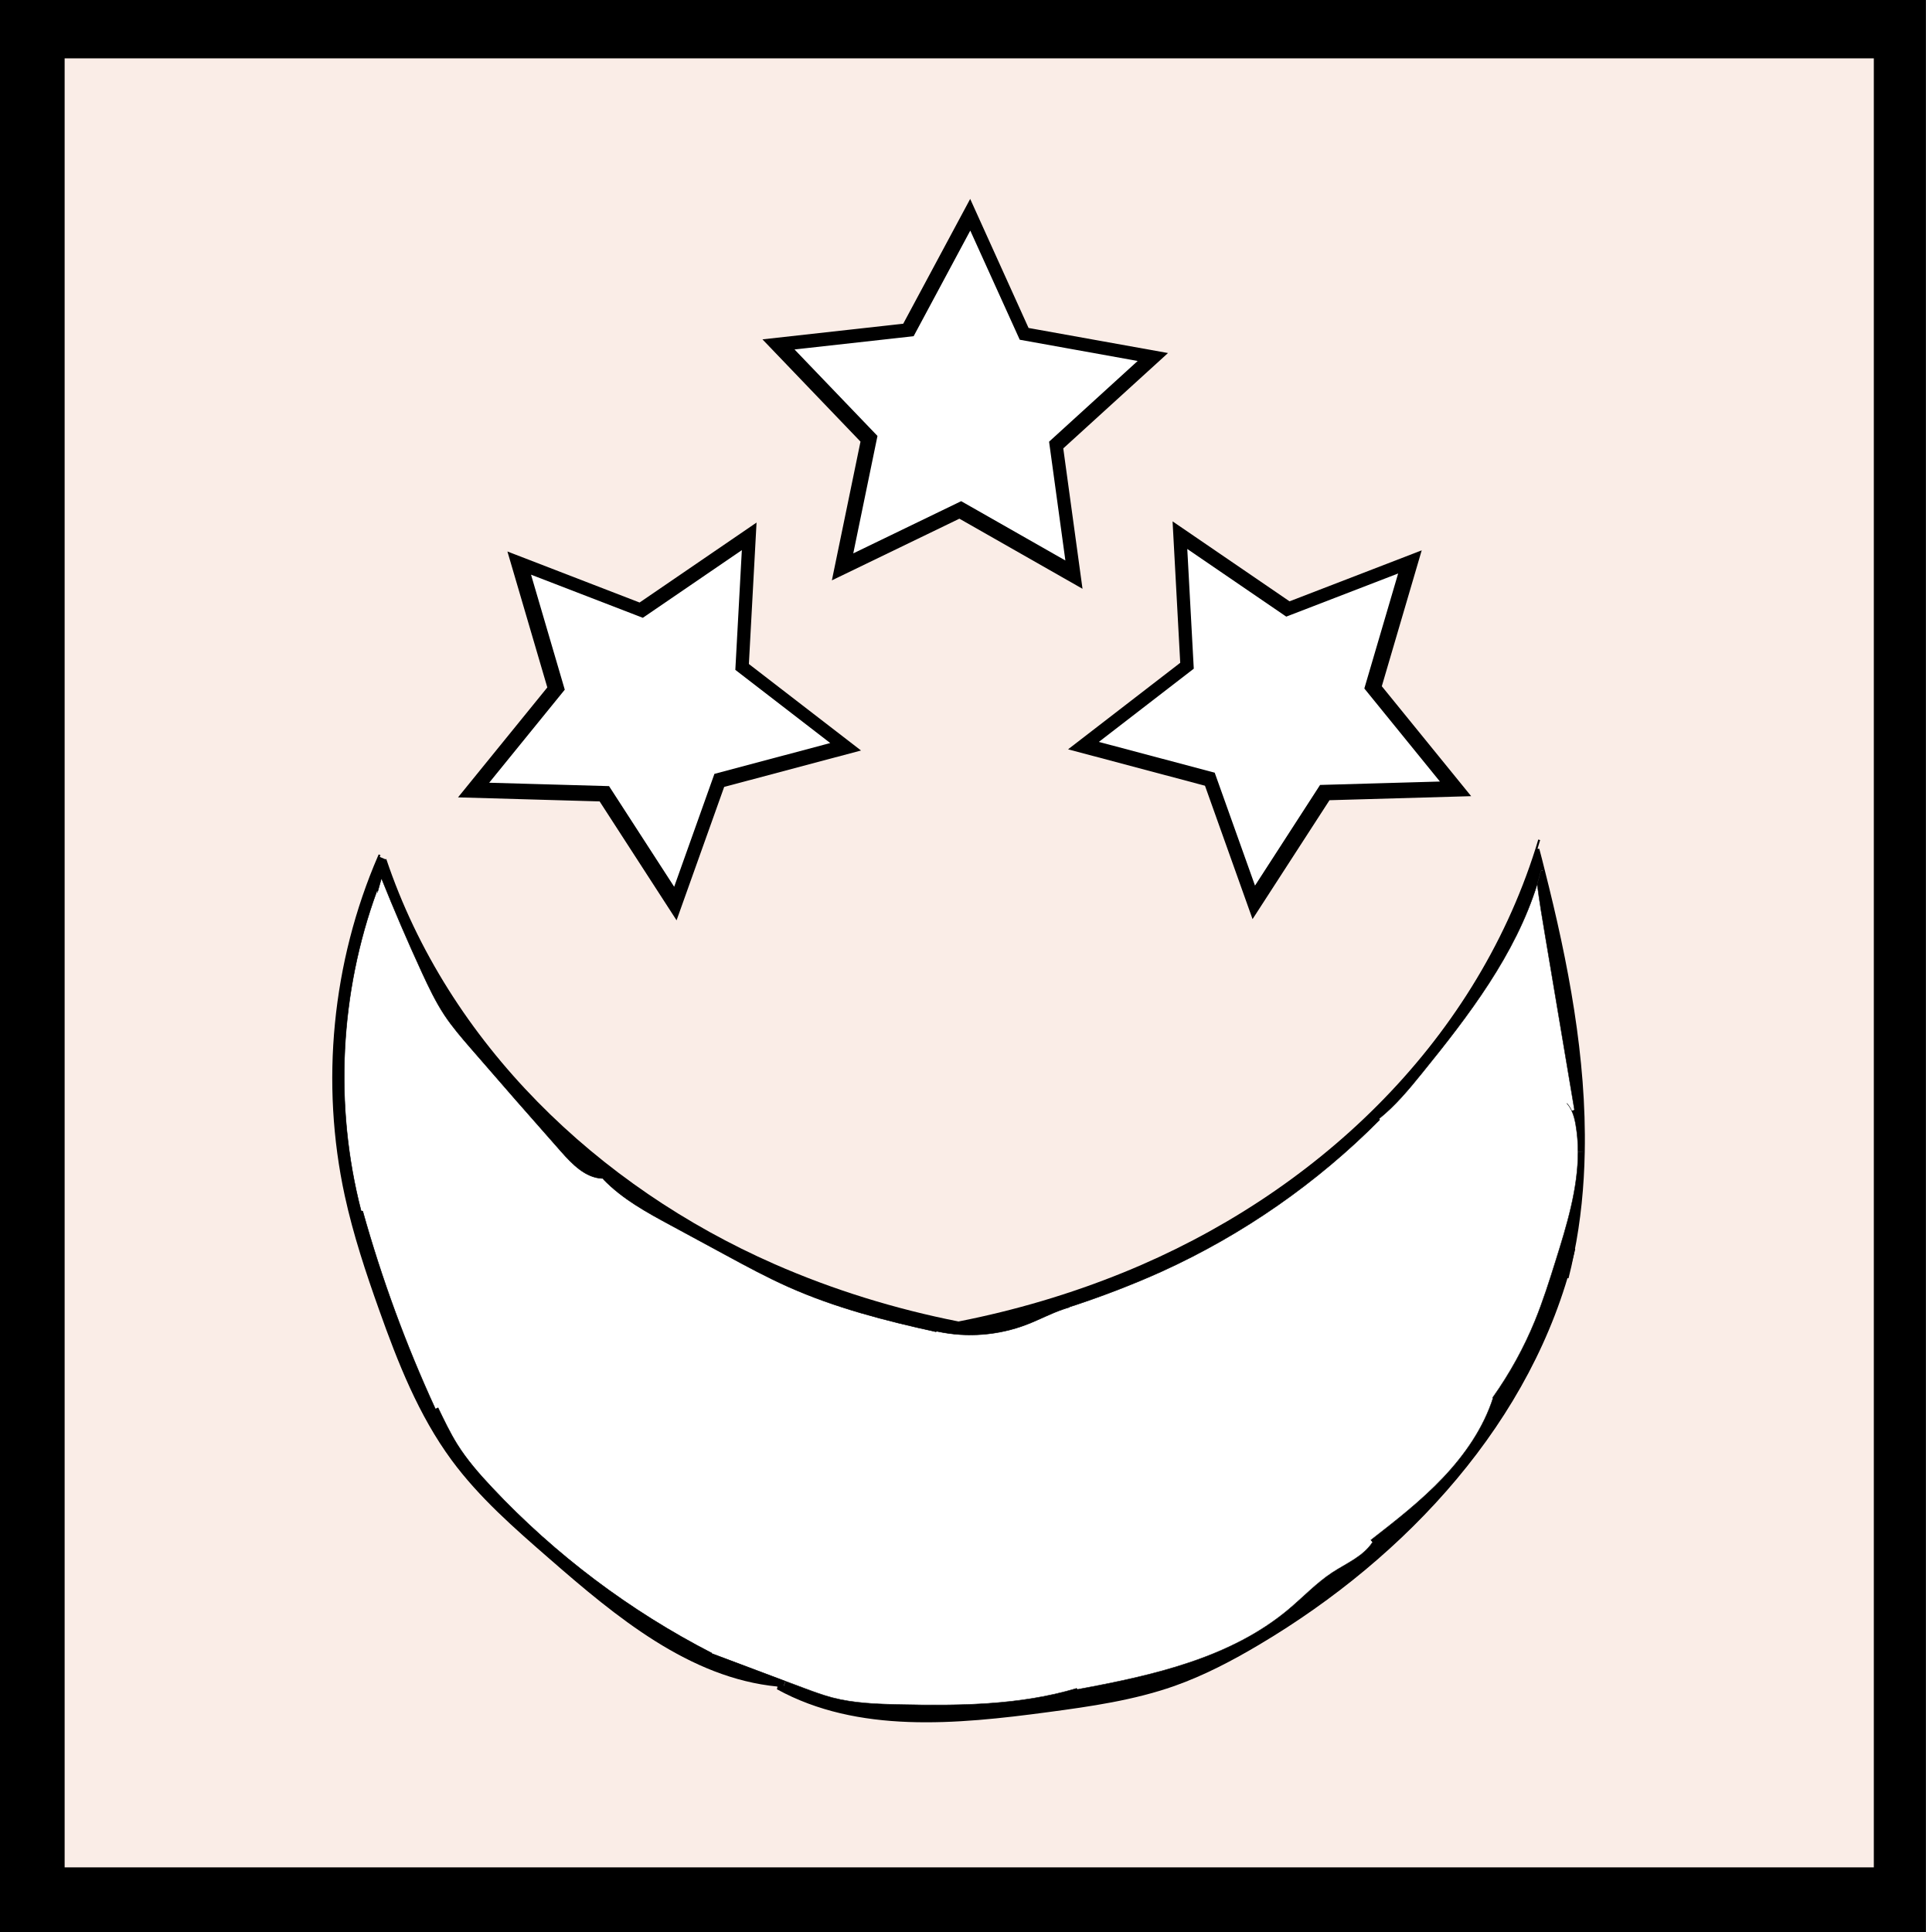
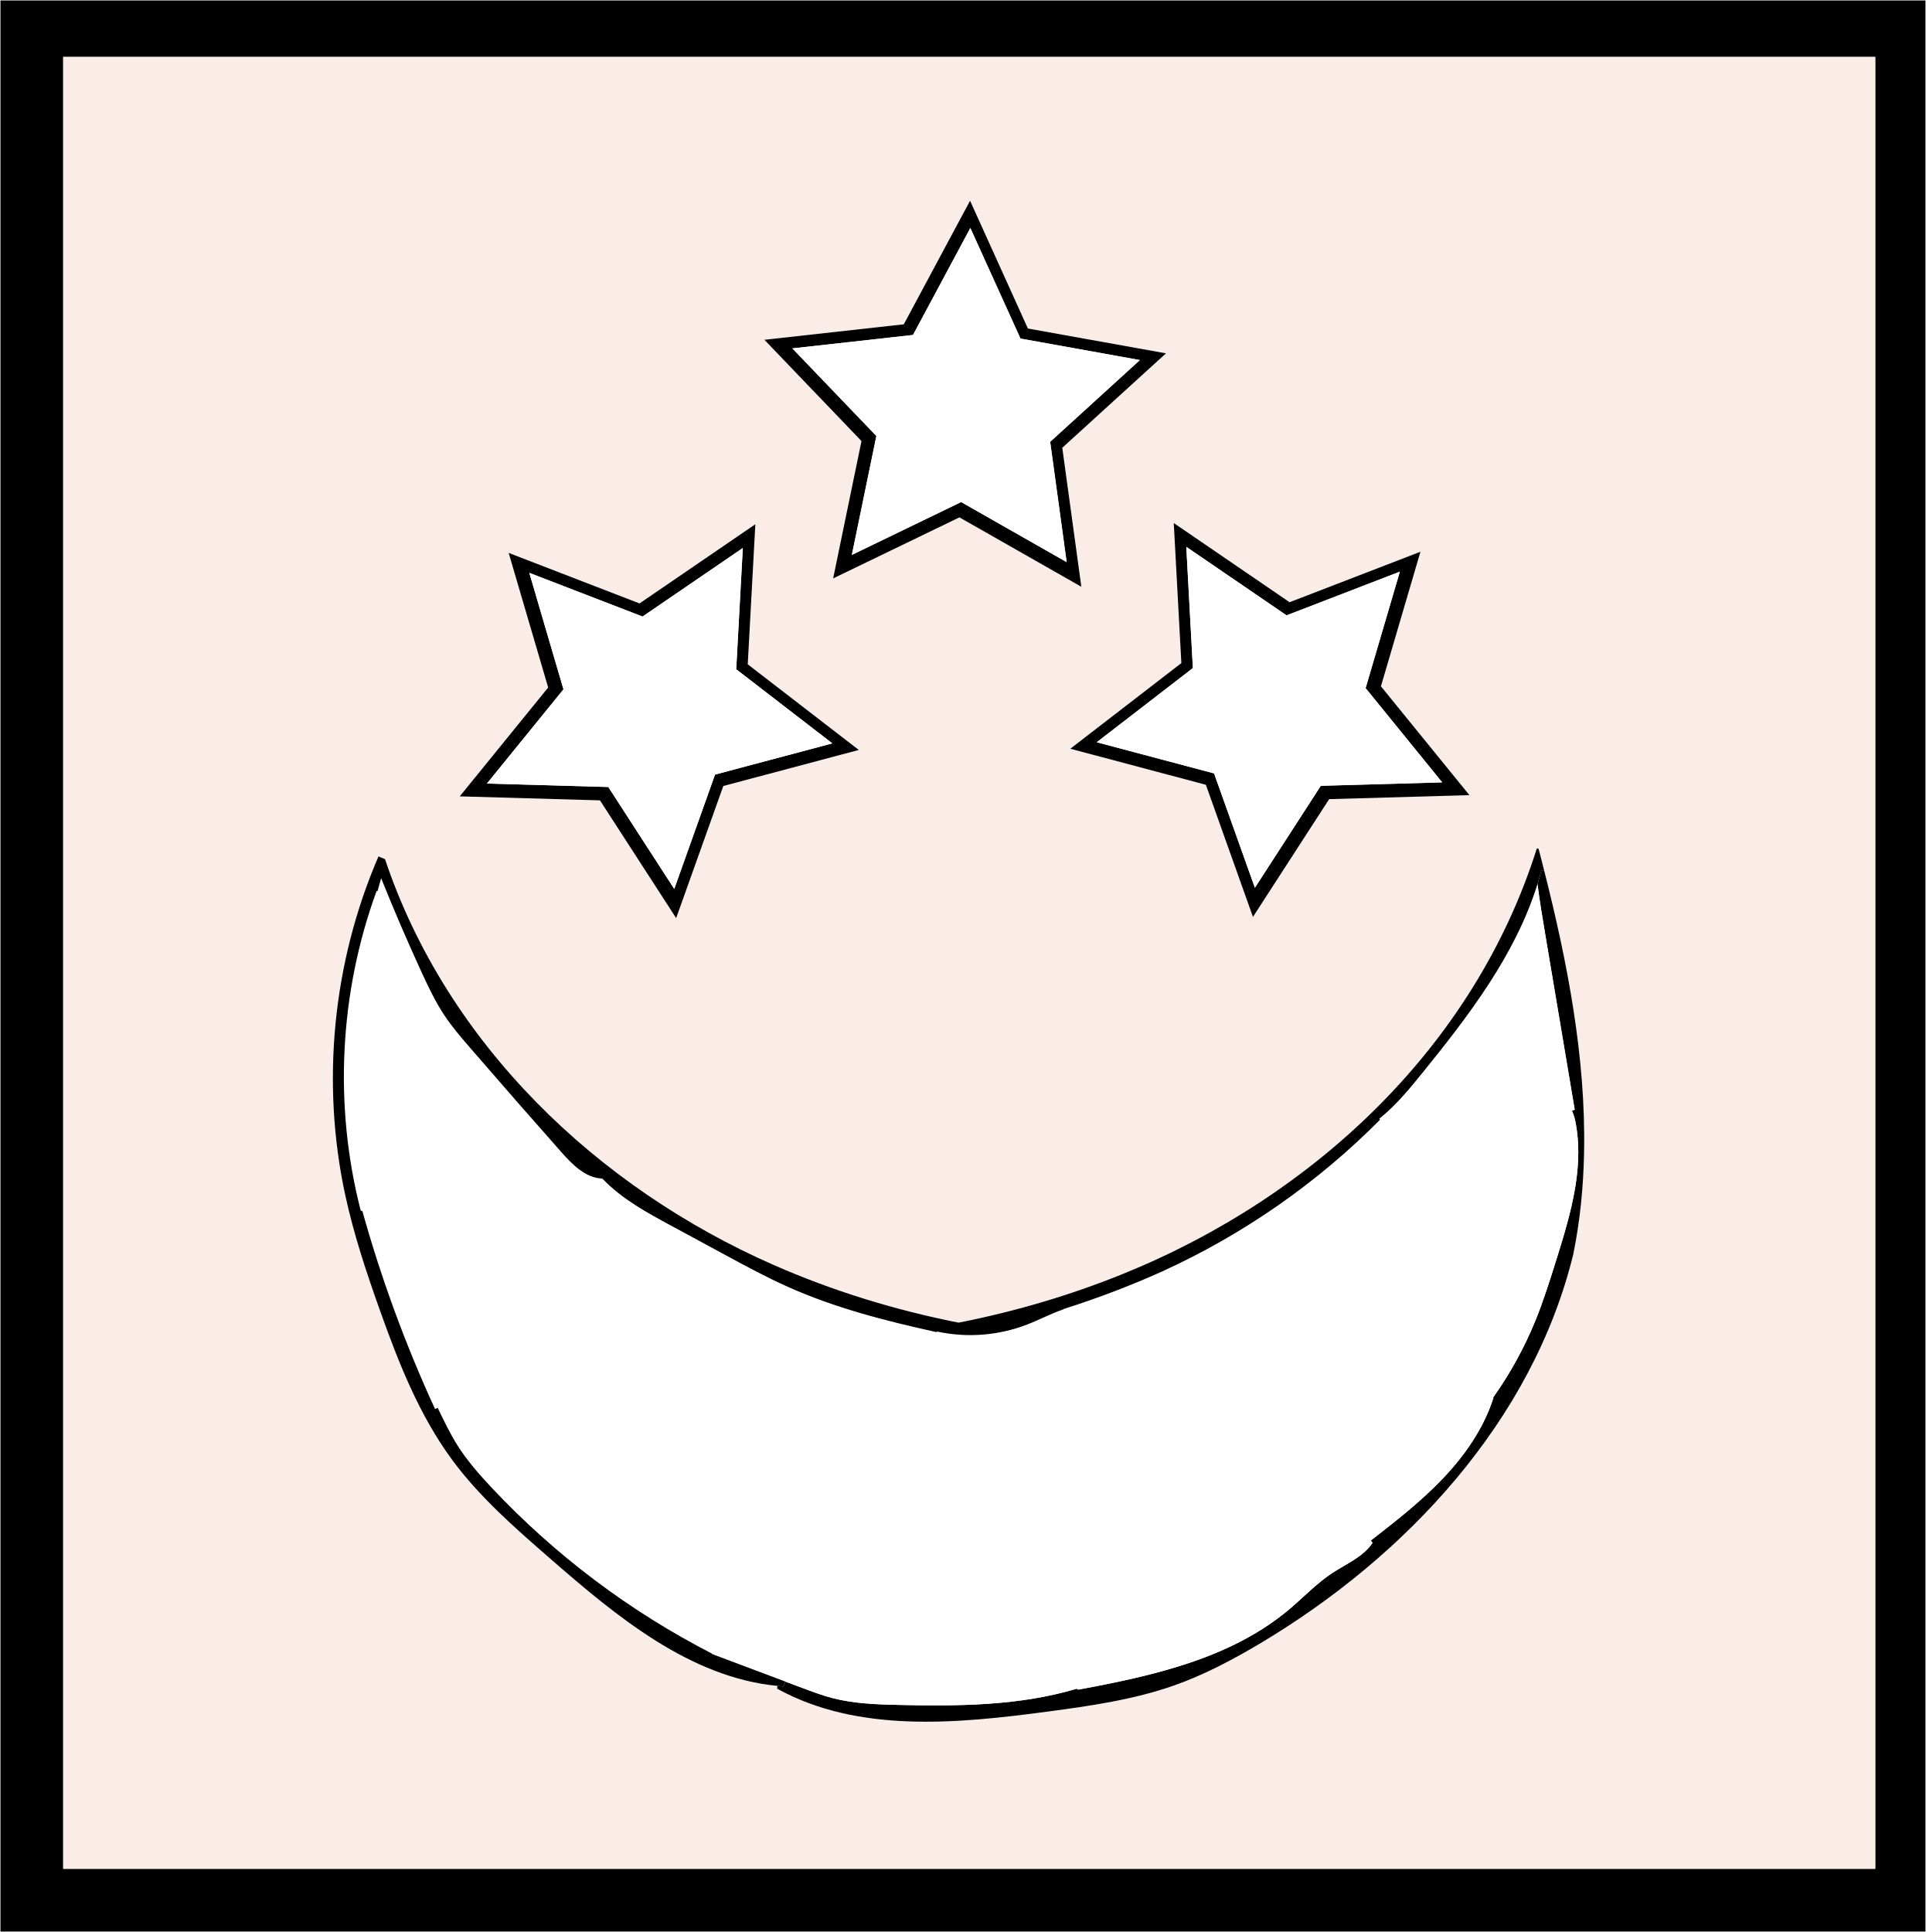
- <svg xmlns="http://www.w3.org/2000/svg" id="Layer_1" data-name="Layer 1" viewBox="0 0 981.85 985.04">
+ <svg xmlns="http://www.w3.org/2000/svg" id="Layer_1" data-name="Layer 1" viewBox="0 0 981.35 984.54">
  <defs>
    <style>
      .cls-1 {
        fill: #fff;
      }

      .cls-2 {
        fill: #faede7;
      }
- 
-       .cls-3, .cls-4 {
-         fill: none;
-         stroke: #000;
-         stroke-miterlimit: 10;
-       }
- 
-       .cls-4 {
-         stroke-width: .25px;
-       }
    </style>
  </defs>
-   <g>
-     <path d="M981.35,.5V984.54H.5V.5H981.35Zm-25.56,952.09V29.25H32.45V952.59H955.79Z" />
-     <path class="cls-2" d="M801.92,639.39c3.48-17.16,5.18-34.51,5.5-51.92,.96-48.02-8.43-96.71-20.38-143.77-.89-3.64-1.82-7.25-2.78-10.86l-.89-.26c-31.85,101.02-113.68,177.35-210.48,216.68-27.19,11.05-55.43,19.36-84.22,25.02-32.3-6.39-64.03-16.13-94.19-29.39-89.87-39.49-166.39-112.53-198.02-206.78l-3.32-1.41c-23.35,54.03-29.36,115.4-16.87,172.91,4.31,19.78,10.7,39.07,17.51,58.15,9.52,26.77,20.06,53.61,36.93,76.49,13.99,18.98,31.95,34.63,49.75,50.13,33.96,29.62,71.31,60.67,115.94,65.02l-.13,1.41c41.15,22.65,91.34,17.89,137.89,11.66,21.79-2.91,43.67-6.04,64.41-13.32,15.24-5.4,29.62-12.97,43.52-21.25,74.99-44.6,139.17-113.87,159.84-198.5ZM955.79,29.25V952.59H32.45V29.25H955.79Zm-206.81,376.2l-45.08-55.46,20.13-68.56-66.68,25.72-59.01-40.35,3.87,71.37-56.58,43.64,69.07,18.37,23.99,67.32,38.82-60,71.47-2.04Zm-207.45-177.03l52.84-48.12-70.35-12.65-29.46-65.11-33.77,62.97-71.02,7.89,49.46,51.6-14.44,70,64.35-31.12,62.11,35.37-9.71-70.83Zm-172.72,172.37l69.04-18.37-56.58-43.64,3.87-71.37-59.01,40.35-66.68-25.75,20.13,68.6-45.05,55.46,71.44,2.04,38.82,60,24.03-67.32Z" />
-     <path d="M787.03,443.7c11.95,47.06,21.34,95.75,20.38,143.77l-2.94-.06c0-4.63-.35-9.27-1.15-13.87-.42-2.49-1.02-5.02-2.08-7.25l1.41-.54c-4.98-29.59-9.94-59.17-14.92-88.76-1.47-8.72-2.94-17.48-4.06-26.23,.67-2.24,1.34-4.44,1.92-6.71l1.44-.35Z" />
-     <path d="M804.47,587.41l2.94,.06c-.32,17.41-2.01,34.76-5.5,51.92-20.67,84.63-84.86,153.9-159.84,198.5-13.9,8.27-28.28,15.85-43.52,21.25-20.74,7.28-42.62,10.42-64.41,13.32-46.55,6.23-96.74,10.99-137.89-11.66l.13-1.41c1.02,.13,2.08,.22,3.13,.29l.93-2.49c3,1.12,5.97,2.24,8.98,3.35,4.86,1.82,9.74,3.64,14.76,4.98,11.09,2.91,22.65,3.29,34.12,3.55,30.48,.67,61.47,.45,90.64-8.27l.7,.48c38.08-7.03,77.7-15.88,107.35-40.77,7.41-6.23,14.12-13.39,22.2-18.72,7.19-4.7,15.72-8.18,20.45-15.34l-.86-1.18c12.81-9.97,25.69-20,36.84-31.76,11.18-11.79,20.7-25.5,25.62-40.96l-.16-.13c8.59-12.11,15.81-25.21,21.44-38.95,4.09-10.03,7.35-20.35,10.58-30.67,5.66-18.02,11.37-36.74,11.37-55.4Z" />
-     <path class="cls-1" d="M801.25,566.29c1.05,2.24,1.66,4.76,2.08,7.25,.8,4.6,1.15,9.23,1.15,13.87,0,18.66-5.72,37.38-11.37,55.4-3.23,10.32-6.49,20.64-10.58,30.67-5.62,13.74-12.84,26.84-21.44,38.95l.16,.13c-4.92,15.46-14.44,29.17-25.62,40.96-11.15,11.76-24.03,21.79-36.84,31.76l.86,1.18c-4.73,7.16-13.26,10.64-20.45,15.34-8.08,5.34-14.79,12.49-22.2,18.72-29.65,24.89-69.27,33.74-107.35,40.77l-.7-.48c-29.17,8.72-60.16,8.95-90.64,8.27-11.47-.26-23.04-.64-34.12-3.55-5.02-1.34-9.9-3.16-14.76-4.98-3-1.12-5.97-2.24-8.98-3.35-12.4-4.66-24.82-9.33-37.22-13.99l-.22-.29c-41.82-21.47-79.94-50.16-112.14-84.44-6.49-6.9-12.78-14.09-17.8-22.11-3.71-5.97-6.71-12.33-9.78-18.66l-1.34,.61c-14.98-32.56-27.38-66.33-37.03-100.86l-.86-.29c-13.77-53.45-10.86-111.09,8.12-162.91l.45,.13c.64-2.2,1.25-4.41,1.85-6.61,6.49,16.17,13.35,32.17,20.64,47.99,3.45,7.48,7,14.95,11.53,21.82,3.96,5.97,8.66,11.41,13.35,16.84,15.27,17.67,30.64,35.24,46.13,52.75,5.69,6.42,12.36,13.32,20.93,13.67l.61,.48c9.71,10.06,22.2,16.87,34.54,23.51,9.36,5.08,18.75,10.16,28.15,15.24,10.32,5.59,20.67,11.18,31.41,15.97,24.06,10.77,49.75,17.35,75.46,23l.77-.19c15.11,3.26,31.12,1.98,45.53-3.58,6.26-2.4,12.2-5.62,18.56-7.76l-.03-.13c9.43-2.97,18.72-6.26,27.92-9.81,7.57-2.94,15.08-6.04,22.46-9.39,41.28-18.79,79.11-45.11,111.02-77.32l-.42-.48c8.34-6.68,15.24-15.02,21.98-23.35,23.8-29.36,47.48-60.32,58.66-96.26,1.12,8.75,2.59,17.51,4.06,26.23,4.98,29.59,9.94,59.17,14.92,88.76l-1.41,.54Z" />
-     <path d="M488.65,674.28c28.79-5.66,57.03-13.96,84.22-25.02,96.81-39.33,178.63-115.66,210.48-216.68l.89,.26c.96,3.61,1.89,7.22,2.78,10.86l-1.44,.35c-.58,2.27-1.25,4.47-1.92,6.71-11.18,35.94-34.86,66.9-58.66,96.26-6.74,8.34-13.64,16.68-21.98,23.35l.42,.48c-31.92,32.2-69.75,58.53-111.02,77.32-7.38,3.35-14.89,6.45-22.46,9.39-9.2,3.55-18.5,6.84-27.92,9.81l.03,.13c-6.36,2.14-12.3,5.37-18.56,7.76-14.41,5.56-30.42,6.84-45.53,3.58l-.77,.19c-25.72-5.66-51.41-12.24-75.46-23-10.73-4.79-21.09-10.38-31.41-15.97-9.39-5.08-18.79-10.16-28.15-15.24-12.33-6.65-24.82-13.45-34.54-23.51l-.61-.48c-8.56-.35-15.24-7.25-20.93-13.67-15.5-17.51-30.86-35.08-46.13-52.75-4.7-5.43-9.39-10.86-13.35-16.84-4.54-6.87-8.08-14.35-11.53-21.82-7.28-15.81-14.15-31.82-20.64-47.99-.61,2.2-1.21,4.41-1.85,6.61l-.45-.13c-18.98,51.82-21.89,109.46-8.12,162.91l.86,.29c9.65,34.54,22.05,68.31,37.03,100.86l1.34-.61c3.07,6.33,6.07,12.68,9.78,18.66,5.02,8.02,11.31,15.21,17.8,22.11,32.2,34.28,70.32,62.97,112.14,84.44l.22,.29c12.4,4.66,24.82,9.33,37.22,13.99l-.93,2.49c-1.05-.06-2.11-.16-3.13-.29-44.63-4.35-81.98-35.4-115.94-65.02-17.8-15.5-35.75-31.15-49.75-50.13-16.87-22.88-27.41-49.71-36.93-76.49-6.81-19.07-13.2-38.37-17.51-58.15-12.49-57.51-6.49-118.88,16.87-172.91l3.32,1.41c31.63,94.25,108.15,167.29,198.02,206.78,30.16,13.26,61.89,23,94.19,29.39Z" />
-     <path d="M703.9,349.99l45.08,55.46-71.47,2.04-38.82,60-23.99-67.32-69.07-18.37,56.58-43.64-3.87-71.37,59.01,40.35,66.68-25.72-20.13,68.56Zm31.21,48.95l-39.01-48.02,17.44-59.36-57.73,22.27-51.09-34.92,3.35,61.79-48.98,37.8,59.78,15.88,20.8,58.28,33.58-51.95,61.85-1.76Z" />
-     <polygon class="cls-1" points="696.1 350.92 735.11 398.94 673.26 400.7 639.68 452.65 618.88 394.37 559.1 378.49 608.08 340.7 604.73 278.91 655.81 313.83 713.55 291.56 696.1 350.92" />
-     <path d="M494.69,116.44l-29.23,54.51-61.47,6.84,42.81,44.63-12.49,60.61,55.69-26.93,53.77,30.61-8.4-61.31,45.72-41.66-60.86-10.96-25.53-56.33Zm99.68,63.87l-52.84,48.12,9.71,70.83-62.11-35.37-64.35,31.12,14.44-70-49.46-51.6,71.02-7.89,33.77-62.97,29.46,65.11,70.35,12.65Z" />
-     <polygon class="cls-1" points="581.08 183.73 535.36 225.39 543.77 286.7 490 256.09 434.31 283.03 446.8 222.42 403.99 177.79 465.46 170.95 494.69 116.44 520.22 172.77 581.08 183.73" />
-     <path d="M424.37,379.07l-48.98-37.76,3.35-61.79-51.09,34.92-57.7-22.27,17.41,59.36-39.01,48.02,61.85,1.76,33.61,51.95,20.77-58.28,59.78-15.91Zm13.48,3.35l-69.04,18.37-24.03,67.32-38.82-60-71.44-2.04,45.05-55.46-20.13-68.6,66.68,25.75,59.01-40.35-3.87,71.37,56.58,43.64Z" />
-     <polygon class="cls-1" points="375.39 341.3 424.37 379.07 364.6 394.98 343.83 453.25 310.22 401.3 248.36 399.55 287.37 351.53 269.96 292.17 327.66 314.43 378.75 279.51 375.39 341.3" />
-   </g>
-   <g>
-     <path class="cls-3" d="M196.45,438.11c31.63,94.25,108.15,167.29,198.02,206.78,30.16,13.26,61.89,23,94.19,29.39,1.25,.26,2.46,.51,3.71,.73" />
-     <path class="cls-3" d="M784.7,428.17c-.45,1.47-.89,2.94-1.34,4.41-31.85,101.02-113.68,177.35-210.48,216.68-27.19,11.05-55.43,19.36-84.22,25.02l-2.97,.58" />
-     <path class="cls-3" d="M193.51,435.81c-.13,.29-.26,.61-.38,.89-23.35,54.03-29.36,115.4-16.87,172.91,4.31,19.78,10.7,39.07,17.51,58.15,9.52,26.77,20.06,53.61,36.93,76.49,13.99,18.98,31.95,34.63,49.75,50.13,33.96,29.62,71.31,60.67,115.94,65.02,1.02,.13,2.08,.22,3.13,.29" />
-     <path class="cls-3" d="M396.26,860.8c41.15,22.65,91.34,17.89,137.89,11.66,21.79-2.91,43.67-6.04,64.41-13.32,15.24-5.4,29.62-12.97,43.52-21.25,74.99-44.6,139.17-113.87,159.84-198.5l.67-2.78" />
-     <path class="cls-3" d="M784.25,432.84c.96,3.61,1.89,7.22,2.78,10.86,11.95,47.06,21.34,95.75,20.38,143.77-.32,17.41-2.01,34.76-5.5,51.92-.8,4.09-1.73,8.18-2.75,12.24" />
-     <path class="cls-4" d="M192.16,454.25c-18.98,51.82-21.89,109.46-8.12,162.91" />
-     <path class="cls-4" d="M184.91,617.44c9.65,34.54,22.05,68.31,37.03,100.86,1.25,2.75,2.52,5.5,3.83,8.21" />
-     <path class="cls-4" d="M223.28,717.7c3.07,6.33,6.07,12.68,9.78,18.66,5.02,8.02,11.31,15.21,17.8,22.11,32.2,34.28,70.32,62.97,112.14,84.44" />
-     <path class="cls-4" d="M363.22,843.2c12.4,4.66,24.82,9.33,37.22,13.99,3,1.12,5.97,2.24,8.98,3.35,4.86,1.82,9.74,3.64,14.76,4.98,11.09,2.91,22.65,3.29,34.12,3.55,30.48,.67,61.47,.45,90.64-8.27" />
-     <path class="cls-4" d="M549.65,861.28c38.08-7.03,77.7-15.88,107.35-40.77,7.41-6.23,14.12-13.39,22.2-18.72,7.19-4.7,15.72-8.18,20.45-15.34" />
-     <path class="cls-4" d="M698.79,785.27c12.81-9.97,25.69-20,36.84-31.76,11.18-11.79,20.7-25.5,25.62-40.96" />
-     <path class="cls-4" d="M760.8,712.84c.1-.13,.19-.29,.29-.42,8.59-12.11,15.81-25.21,21.44-38.95,4.09-10.03,7.35-20.35,10.58-30.67,5.66-18.02,11.37-36.74,11.37-55.4,0-4.63-.35-9.27-1.15-13.87-.42-2.49-1.02-5.02-2.08-7.25-.64-1.37-1.44-2.65-2.46-3.74" />
-     <path class="cls-4" d="M782.88,444.24c.22,2.17,.51,4.35,.8,6.52,1.12,8.75,2.59,17.51,4.06,26.23,4.98,29.59,9.94,59.17,14.92,88.76" />
-     <path class="cls-4" d="M542.04,667.38c9.43-2.97,18.72-6.26,27.92-9.81,7.57-2.94,15.08-6.04,22.46-9.39,41.28-18.79,79.11-45.11,111.02-77.32" />
-     <path class="cls-4" d="M702.46,570.86l.58-.48c8.34-6.68,15.24-15.02,21.98-23.35,23.8-29.36,47.48-60.32,58.66-96.26,.67-2.24,1.34-4.44,1.92-6.71" />
-     <path class="cls-4" d="M192.42,455.11c.06-.26,.13-.48,.19-.73,.64-2.2,1.25-4.41,1.85-6.61,6.49,16.17,13.35,32.17,20.64,47.99,3.45,7.48,7,14.95,11.53,21.82,3.96,5.97,8.66,11.41,13.35,16.84,15.27,17.67,30.64,35.24,46.13,52.75,5.69,6.42,12.36,13.32,20.93,13.67" />
-     <path class="cls-4" d="M307.66,601.31c9.71,10.06,22.2,16.87,34.54,23.51,9.36,5.08,18.75,10.16,28.15,15.24,10.32,5.59,20.67,11.18,31.41,15.97,24.06,10.77,49.75,17.35,75.46,23" />
-     <path class="cls-4" d="M477.98,678.85c15.11,3.26,31.12,1.98,45.53-3.58,6.26-2.4,12.2-5.62,18.56-7.76,1.05-.38,2.11-.7,3.19-.99" />
-     <rect class="cls-3" x="32.45" y="29.25" width="923.34" height="923.34" />
-     <rect class="cls-3" x=".5" y=".5" width="980.85" height="984.04" />
-     <polygon class="cls-3" points="259.45 282.01 326.13 307.76 385.14 267.41 381.27 338.78 437.85 382.42 368.81 400.79 344.79 468.11 305.97 408.11 234.53 406.07 279.58 350.6 259.45 282.01" />
-     <line class="cls-3" x1="424.4" y1="379.07" x2="424.37" y2="379.07" />
-     <polygon class="cls-3" points="424.37 379.07 364.6 394.98 343.83 453.25 310.22 401.3 248.36 399.55 287.37 351.53 269.96 292.17 327.66 314.43 378.75 279.51 375.39 341.3 424.37 379.07" />
-     <polygon class="cls-3" points="724.03 281.43 657.35 307.15 598.34 266.8 602.2 338.17 545.62 381.82 614.69 400.19 638.69 467.5 677.51 407.5 748.98 405.46 703.9 349.99 724.03 281.43" />
-     <polygon class="cls-3" points="713.55 291.56 655.81 313.83 604.73 278.91 608.08 340.7 559.1 378.49 618.88 394.37 639.68 452.65 673.26 400.7 735.11 398.94 696.1 350.92 713.55 291.56" />
-     <polygon class="cls-3" points="551.24 299.26 541.53 228.43 594.37 180.31 524.02 167.66 494.57 102.55 460.79 165.52 389.77 173.41 439.23 225.01 424.79 295.01 489.13 263.89 551.24 299.26" />
-     <line class="cls-3" x1="494.69" y1="116.41" x2="494.69" y2="116.44" />
-     <polygon class="cls-3" points="543.77 286.7 535.36 225.39 581.08 183.73 520.22 172.77 494.69 116.44 465.46 170.95 403.99 177.79 446.8 222.42 434.31 283.03 490 256.09 543.77 286.7" />
-   </g>
+   <path d="M981.1,.25V984.29H.25V.25H981.1Zm-25.56,952.09V29H32.2V952.34H955.54Z" />
+   <path class="cls-2" d="M192.87,436.45c-23.35,54.03-29.36,115.4-16.87,172.91,4.31,19.78,10.7,39.07,17.51,58.15,9.52,26.77,20.06,53.61,36.93,76.49,13.99,18.98,31.95,34.63,49.75,50.13,33.96,29.62,71.31,60.67,115.94,65.02l-.13,1.41c41.15,22.65,91.34,17.89,137.89,11.66,21.79-2.91,43.67-6.04,64.41-13.32,15.24-5.4,29.62-12.97,43.52-21.25,74.99-44.6,139.17-113.87,159.84-198.5,3.48-17.16,5.18-34.51,5.5-51.92,.96-48.02-8.43-96.71-20.38-143.77-.89-3.64-1.82-7.25-2.78-10.86l-.89-.26c-31.85,101.02-113.68,177.35-210.48,216.68-27.19,11.05-55.43,19.36-84.22,25.02-32.3-6.39-64.03-16.13-94.19-29.39-89.87-39.49-166.39-112.53-198.02-206.78l-3.32-1.41ZM955.54,29V952.34H32.2V29H955.54Zm-206.81,376.2l-45.08-55.46,20.13-68.56-66.68,25.72-59.01-40.35,3.87,71.37-56.58,43.64,69.07,18.37,23.99,67.32,38.82-60,71.47-2.04Zm-207.45-177.03l52.84-48.12-70.35-12.65-29.46-65.11-33.77,62.97-71.02,7.89,49.46,51.6-14.44,70,64.35-31.12,62.11,35.37-9.71-70.83Zm-172.72,172.37l69.04-18.37-56.58-43.64,3.87-71.37-59.01,40.35-66.68-25.75,20.13,68.6-45.05,55.46,71.44,2.04,38.82,60,24.03-67.32Z" />
+   <path d="M786.78,443.45c11.95,47.06,21.34,95.75,20.38,143.77l-2.94-.06c0-4.63-.35-9.27-1.15-13.87-.42-2.49-1.02-5.02-2.08-7.25l1.41-.54c-4.98-29.59-9.94-59.17-14.92-88.76-1.47-8.72-2.94-17.48-4.06-26.23,.67-2.24,1.34-4.44,1.92-6.71l1.44-.35Z" />
+   <path d="M804.22,587.16l2.94,.06c-.32,17.41-2.01,34.76-5.5,51.92-20.67,84.63-84.86,153.9-159.84,198.5-13.9,8.27-28.28,15.85-43.52,21.25-20.74,7.28-42.62,10.42-64.41,13.32-46.55,6.23-96.74,10.99-137.89-11.66l.13-1.41c1.02,.13,2.08,.22,3.13,.29l.93-2.49c3,1.12,5.97,2.24,8.98,3.35,4.86,1.82,9.74,3.64,14.76,4.98,11.09,2.91,22.65,3.29,34.12,3.55,30.48,.67,61.47,.45,90.64-8.27l.7,.48c38.08-7.03,77.7-15.88,107.35-40.77,7.41-6.23,14.12-13.39,22.2-18.72,7.19-4.7,15.72-8.18,20.45-15.34l-.86-1.18c12.81-9.97,25.69-20,36.84-31.76,11.18-11.79,20.7-25.5,25.62-40.96l-.16-.13c8.59-12.11,15.81-25.21,21.44-38.95,4.09-10.03,7.35-20.35,10.58-30.67,5.66-18.02,11.37-36.74,11.37-55.4Z" />
+   <path class="cls-1" d="M192.36,454.12c.64-2.2,1.25-4.41,1.85-6.61,6.49,16.17,13.35,32.17,20.64,47.99,3.45,7.48,7,14.95,11.53,21.82,3.96,5.97,8.66,11.41,13.35,16.84,15.27,17.67,30.64,35.24,46.13,52.75,5.69,6.42,12.36,13.32,20.93,13.67l.61,.48c9.71,10.06,22.2,16.87,34.54,23.51,9.36,5.08,18.75,10.16,28.15,15.24,10.32,5.59,20.67,11.18,31.41,15.97,24.06,10.77,49.75,17.35,75.46,23l.77-.19c15.11,3.26,31.12,1.98,45.53-3.58,6.26-2.4,12.2-5.62,18.56-7.76l-.03-.13c9.43-2.97,18.72-6.26,27.92-9.81,7.57-2.94,15.08-6.04,22.46-9.39,41.28-18.79,79.11-45.11,111.02-77.32l-.42-.48c8.34-6.68,15.24-15.02,21.98-23.35,23.8-29.36,47.48-60.32,58.66-96.26,1.12,8.75,2.59,17.51,4.06,26.23,4.98,29.59,9.94,59.17,14.92,88.76l-1.41,.54c1.05,2.24,1.66,4.76,2.08,7.25,.8,4.6,1.15,9.23,1.15,13.87,0,18.66-5.72,37.38-11.37,55.4-3.23,10.32-6.49,20.64-10.58,30.67-5.62,13.74-12.84,26.84-21.44,38.95l.16,.13c-4.92,15.46-14.44,29.17-25.62,40.96-11.15,11.76-24.03,21.79-36.84,31.76l.86,1.18c-4.73,7.16-13.26,10.64-20.45,15.34-8.08,5.34-14.79,12.49-22.2,18.72-29.65,24.89-69.27,33.74-107.35,40.77l-.7-.48c-29.17,8.72-60.16,8.95-90.64,8.27-11.47-.26-23.04-.64-34.12-3.55-5.02-1.34-9.9-3.16-14.76-4.98-3-1.12-5.97-2.24-8.98-3.35-12.4-4.66-24.82-9.33-37.22-13.99l-.22-.29c-41.82-21.47-79.94-50.16-112.14-84.44-6.49-6.9-12.78-14.09-17.8-22.11-3.71-5.97-6.71-12.33-9.78-18.66l-1.34,.61c-14.98-32.56-27.38-66.33-37.03-100.86l-.86-.29c-13.77-53.45-10.86-111.09,8.12-162.91l.45,.13Z" />
+   <path d="M488.4,674.03c28.79-5.66,57.03-13.96,84.22-25.02,96.81-39.33,178.63-115.66,210.48-216.68l.89,.26c.96,3.61,1.89,7.22,2.78,10.86l-1.44,.35c-.58,2.27-1.25,4.47-1.92,6.71-11.18,35.94-34.86,66.9-58.66,96.26-6.74,8.34-13.64,16.68-21.98,23.35l.42,.48c-31.92,32.2-69.75,58.53-111.02,77.32-7.38,3.35-14.89,6.45-22.46,9.39-9.2,3.55-18.5,6.84-27.92,9.81l.03,.13c-6.36,2.14-12.3,5.37-18.56,7.76-14.41,5.56-30.42,6.84-45.53,3.58l-.77,.19c-25.72-5.66-51.41-12.24-75.46-23-10.73-4.79-21.09-10.38-31.41-15.97-9.39-5.08-18.79-10.16-28.15-15.24-12.33-6.65-24.82-13.45-34.54-23.51l-.61-.48c-8.56-.35-15.24-7.25-20.93-13.67-15.5-17.51-30.86-35.08-46.13-52.75-4.7-5.43-9.39-10.86-13.35-16.84-4.54-6.87-8.08-14.35-11.53-21.82-7.28-15.81-14.15-31.82-20.64-47.99-.61,2.2-1.21,4.41-1.85,6.61l-.45-.13c-18.98,51.82-21.89,109.46-8.12,162.91l.86,.29c9.65,34.54,22.05,68.31,37.03,100.86l1.34-.61c3.07,6.33,6.07,12.68,9.78,18.66,5.02,8.02,11.31,15.21,17.8,22.11,32.2,34.28,70.32,62.97,112.14,84.44l.22,.29c12.4,4.66,24.82,9.33,37.22,13.99l-.93,2.49c-1.05-.06-2.11-.16-3.13-.29-44.63-4.35-81.98-35.4-115.94-65.02-17.8-15.5-35.75-31.15-49.75-50.13-16.87-22.88-27.41-49.71-36.93-76.49-6.81-19.07-13.2-38.37-17.51-58.15-12.49-57.51-6.49-118.88,16.87-172.91l3.32,1.41c31.63,94.25,108.15,167.29,198.02,206.78,30.16,13.26,61.89,23,94.19,29.39Z" />
+   <path d="M703.65,349.74l45.08,55.46-71.47,2.04-38.82,60-23.99-67.32-69.07-18.37,56.58-43.64-3.87-71.37,59.01,40.35,66.68-25.72-20.13,68.56Zm31.21,48.95l-39.01-48.02,17.44-59.36-57.73,22.27-51.09-34.92,3.35,61.79-48.98,37.8,59.78,15.88,20.8,58.28,33.58-51.95,61.85-1.76Z" />
+   <polygon class="cls-1" points="695.85 350.67 734.86 398.69 673.01 400.45 639.43 452.4 618.63 394.12 558.85 378.24 607.83 340.45 604.48 278.66 655.56 313.58 713.3 291.31 695.85 350.67" />
+   <path d="M494.44,116.19l-29.23,54.51-61.47,6.84,42.81,44.63-12.49,60.61,55.69-26.93,53.77,30.61-8.4-61.31,45.72-41.66-60.86-10.96-25.53-56.33Zm99.68,63.87l-52.84,48.12,9.71,70.83-62.11-35.37-64.35,31.12,14.44-70-49.46-51.6,71.02-7.89,33.77-62.97,29.46,65.11,70.35,12.65Z" />
+   <polygon class="cls-1" points="580.83 183.48 535.11 225.14 543.52 286.45 489.75 255.84 434.06 282.78 446.55 222.17 403.74 177.54 465.21 170.7 494.44 116.19 519.97 172.52 580.83 183.48" />
+   <path d="M424.12,378.82l-48.98-37.76,3.35-61.79-51.09,34.92-57.7-22.27,17.41,59.36-39.01,48.02,61.85,1.76,33.61,51.95,20.77-58.28,59.78-15.91Zm13.48,3.35l-69.04,18.37-24.03,67.32-38.82-60-71.44-2.04,45.05-55.46-20.13-68.6,66.68,25.75,59.01-40.35-3.87,71.37,56.58,43.64Z" />
+   <polygon class="cls-1" points="375.14 341.05 424.12 378.82 364.35 394.73 343.58 453 309.97 401.05 248.11 399.3 287.12 351.28 269.71 291.92 327.41 314.18 378.5 279.26 375.14 341.05" />
</svg>
